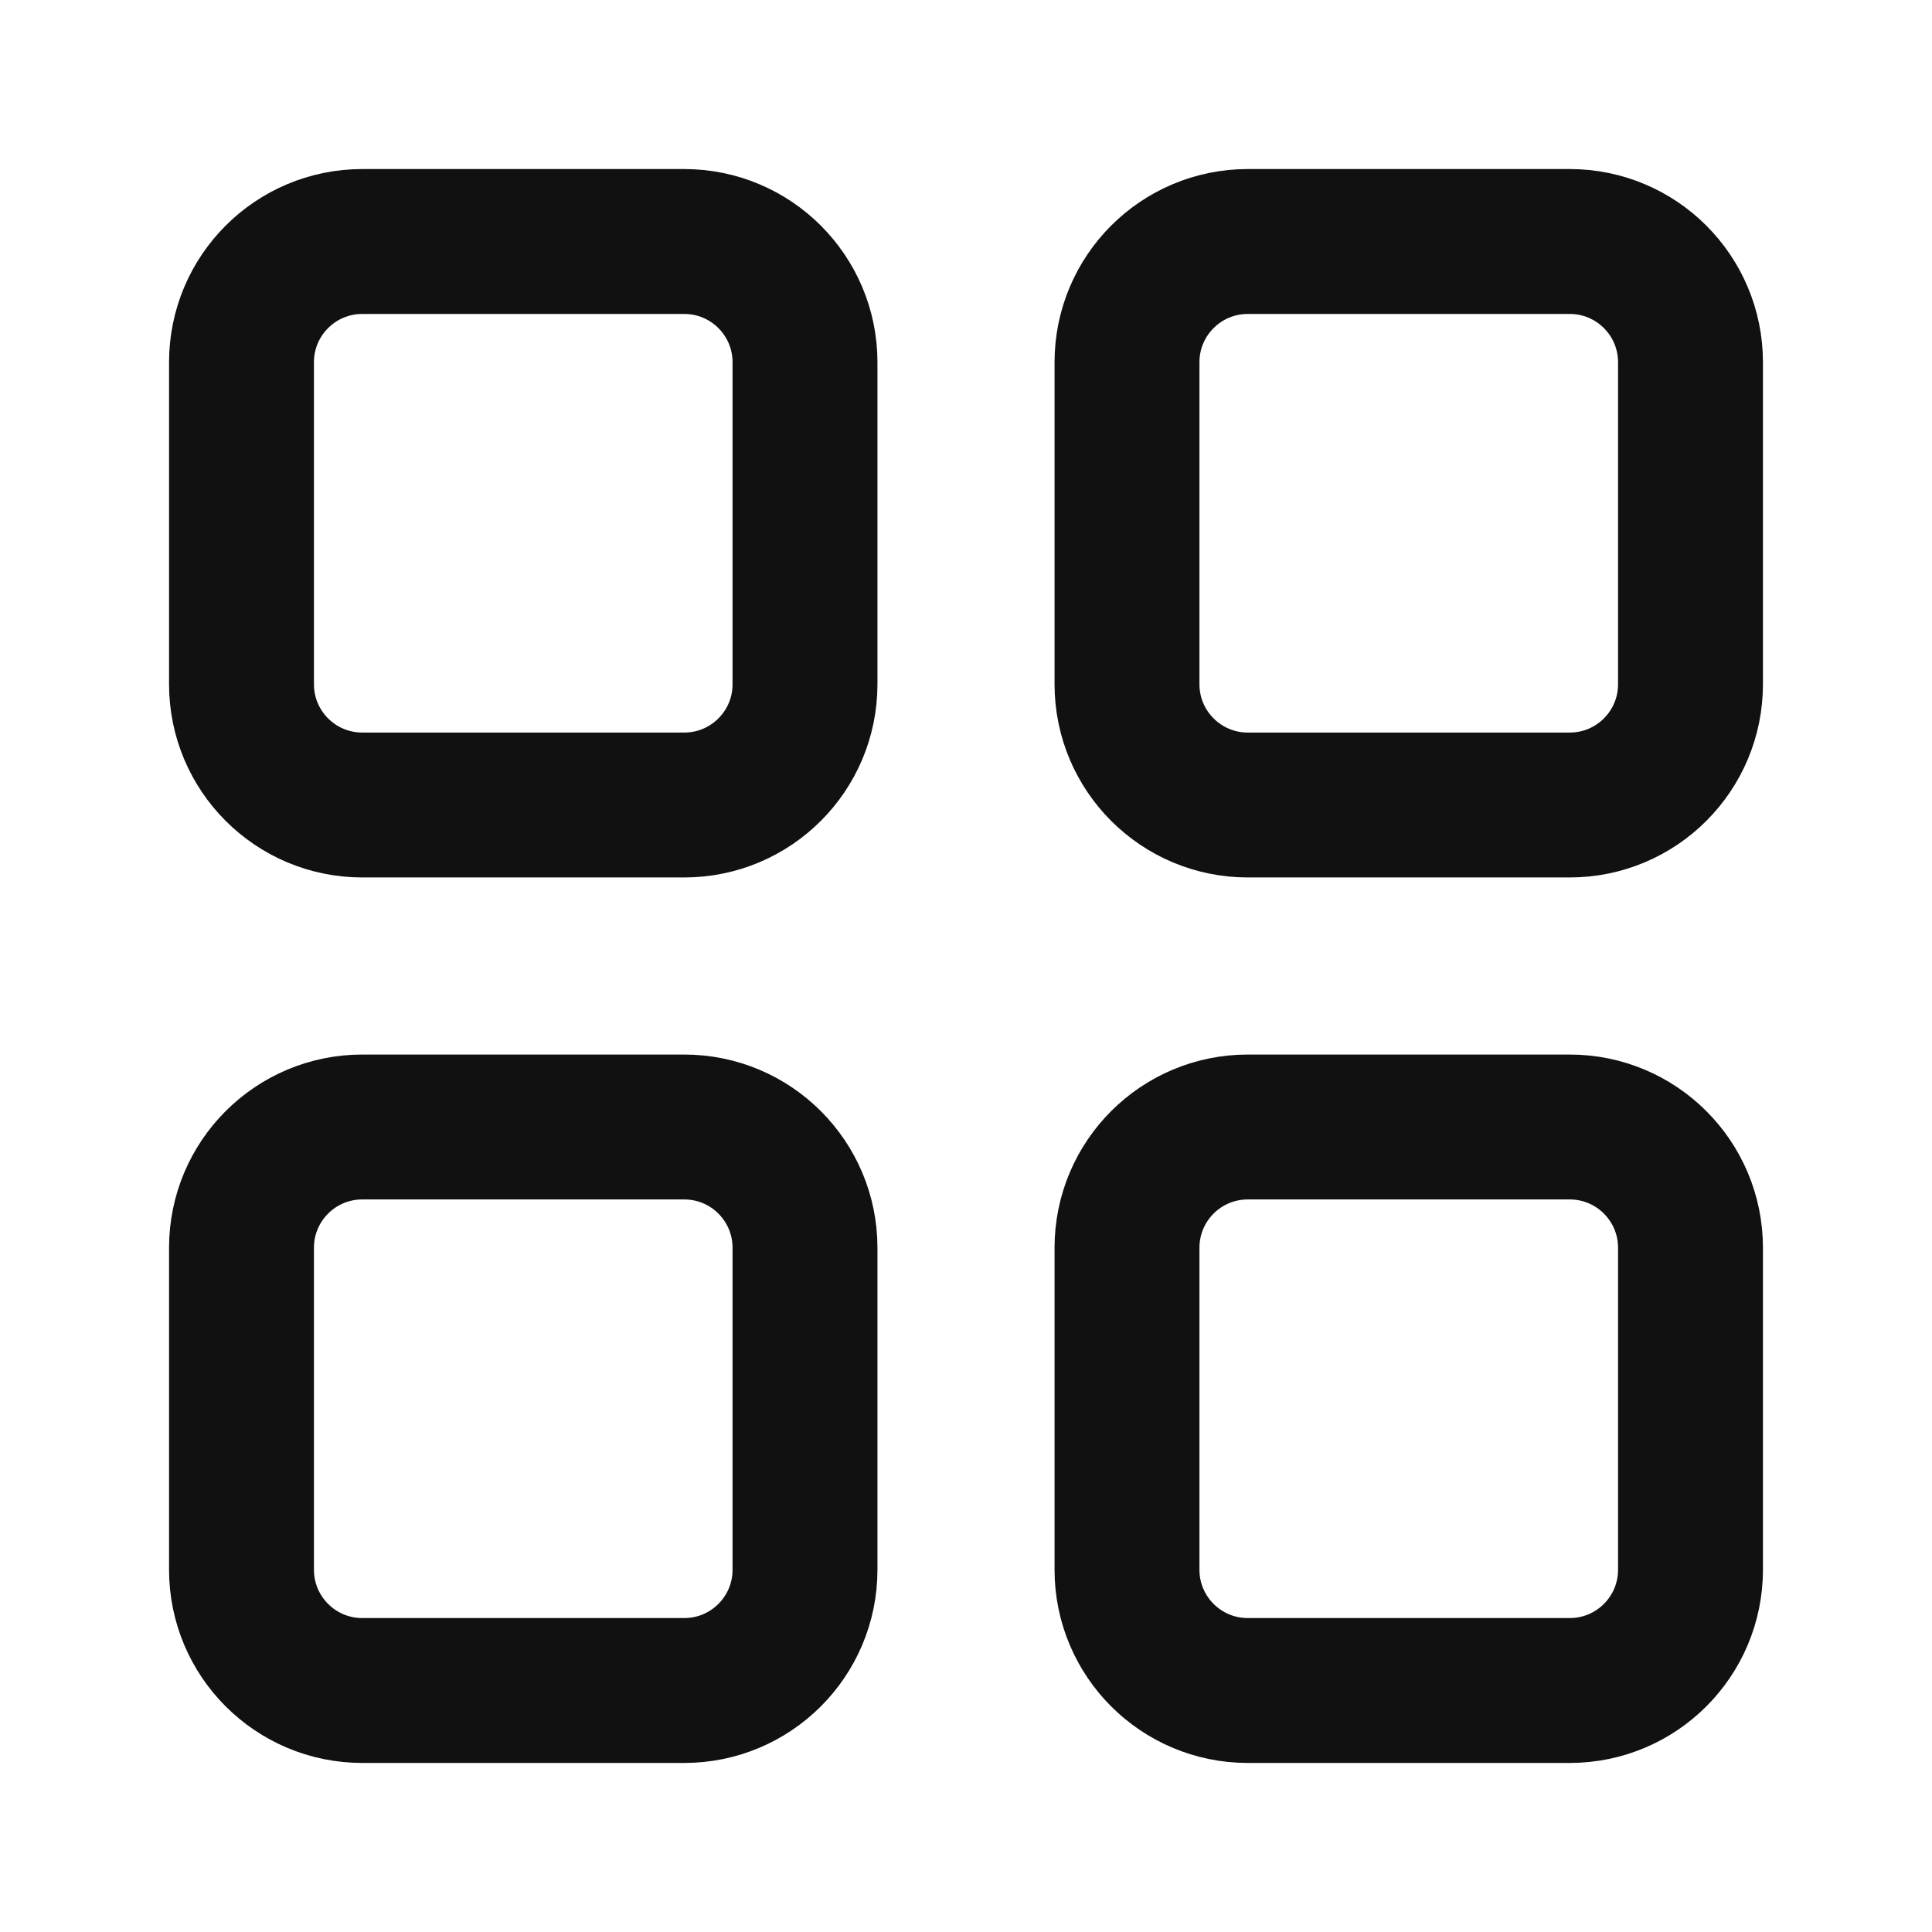
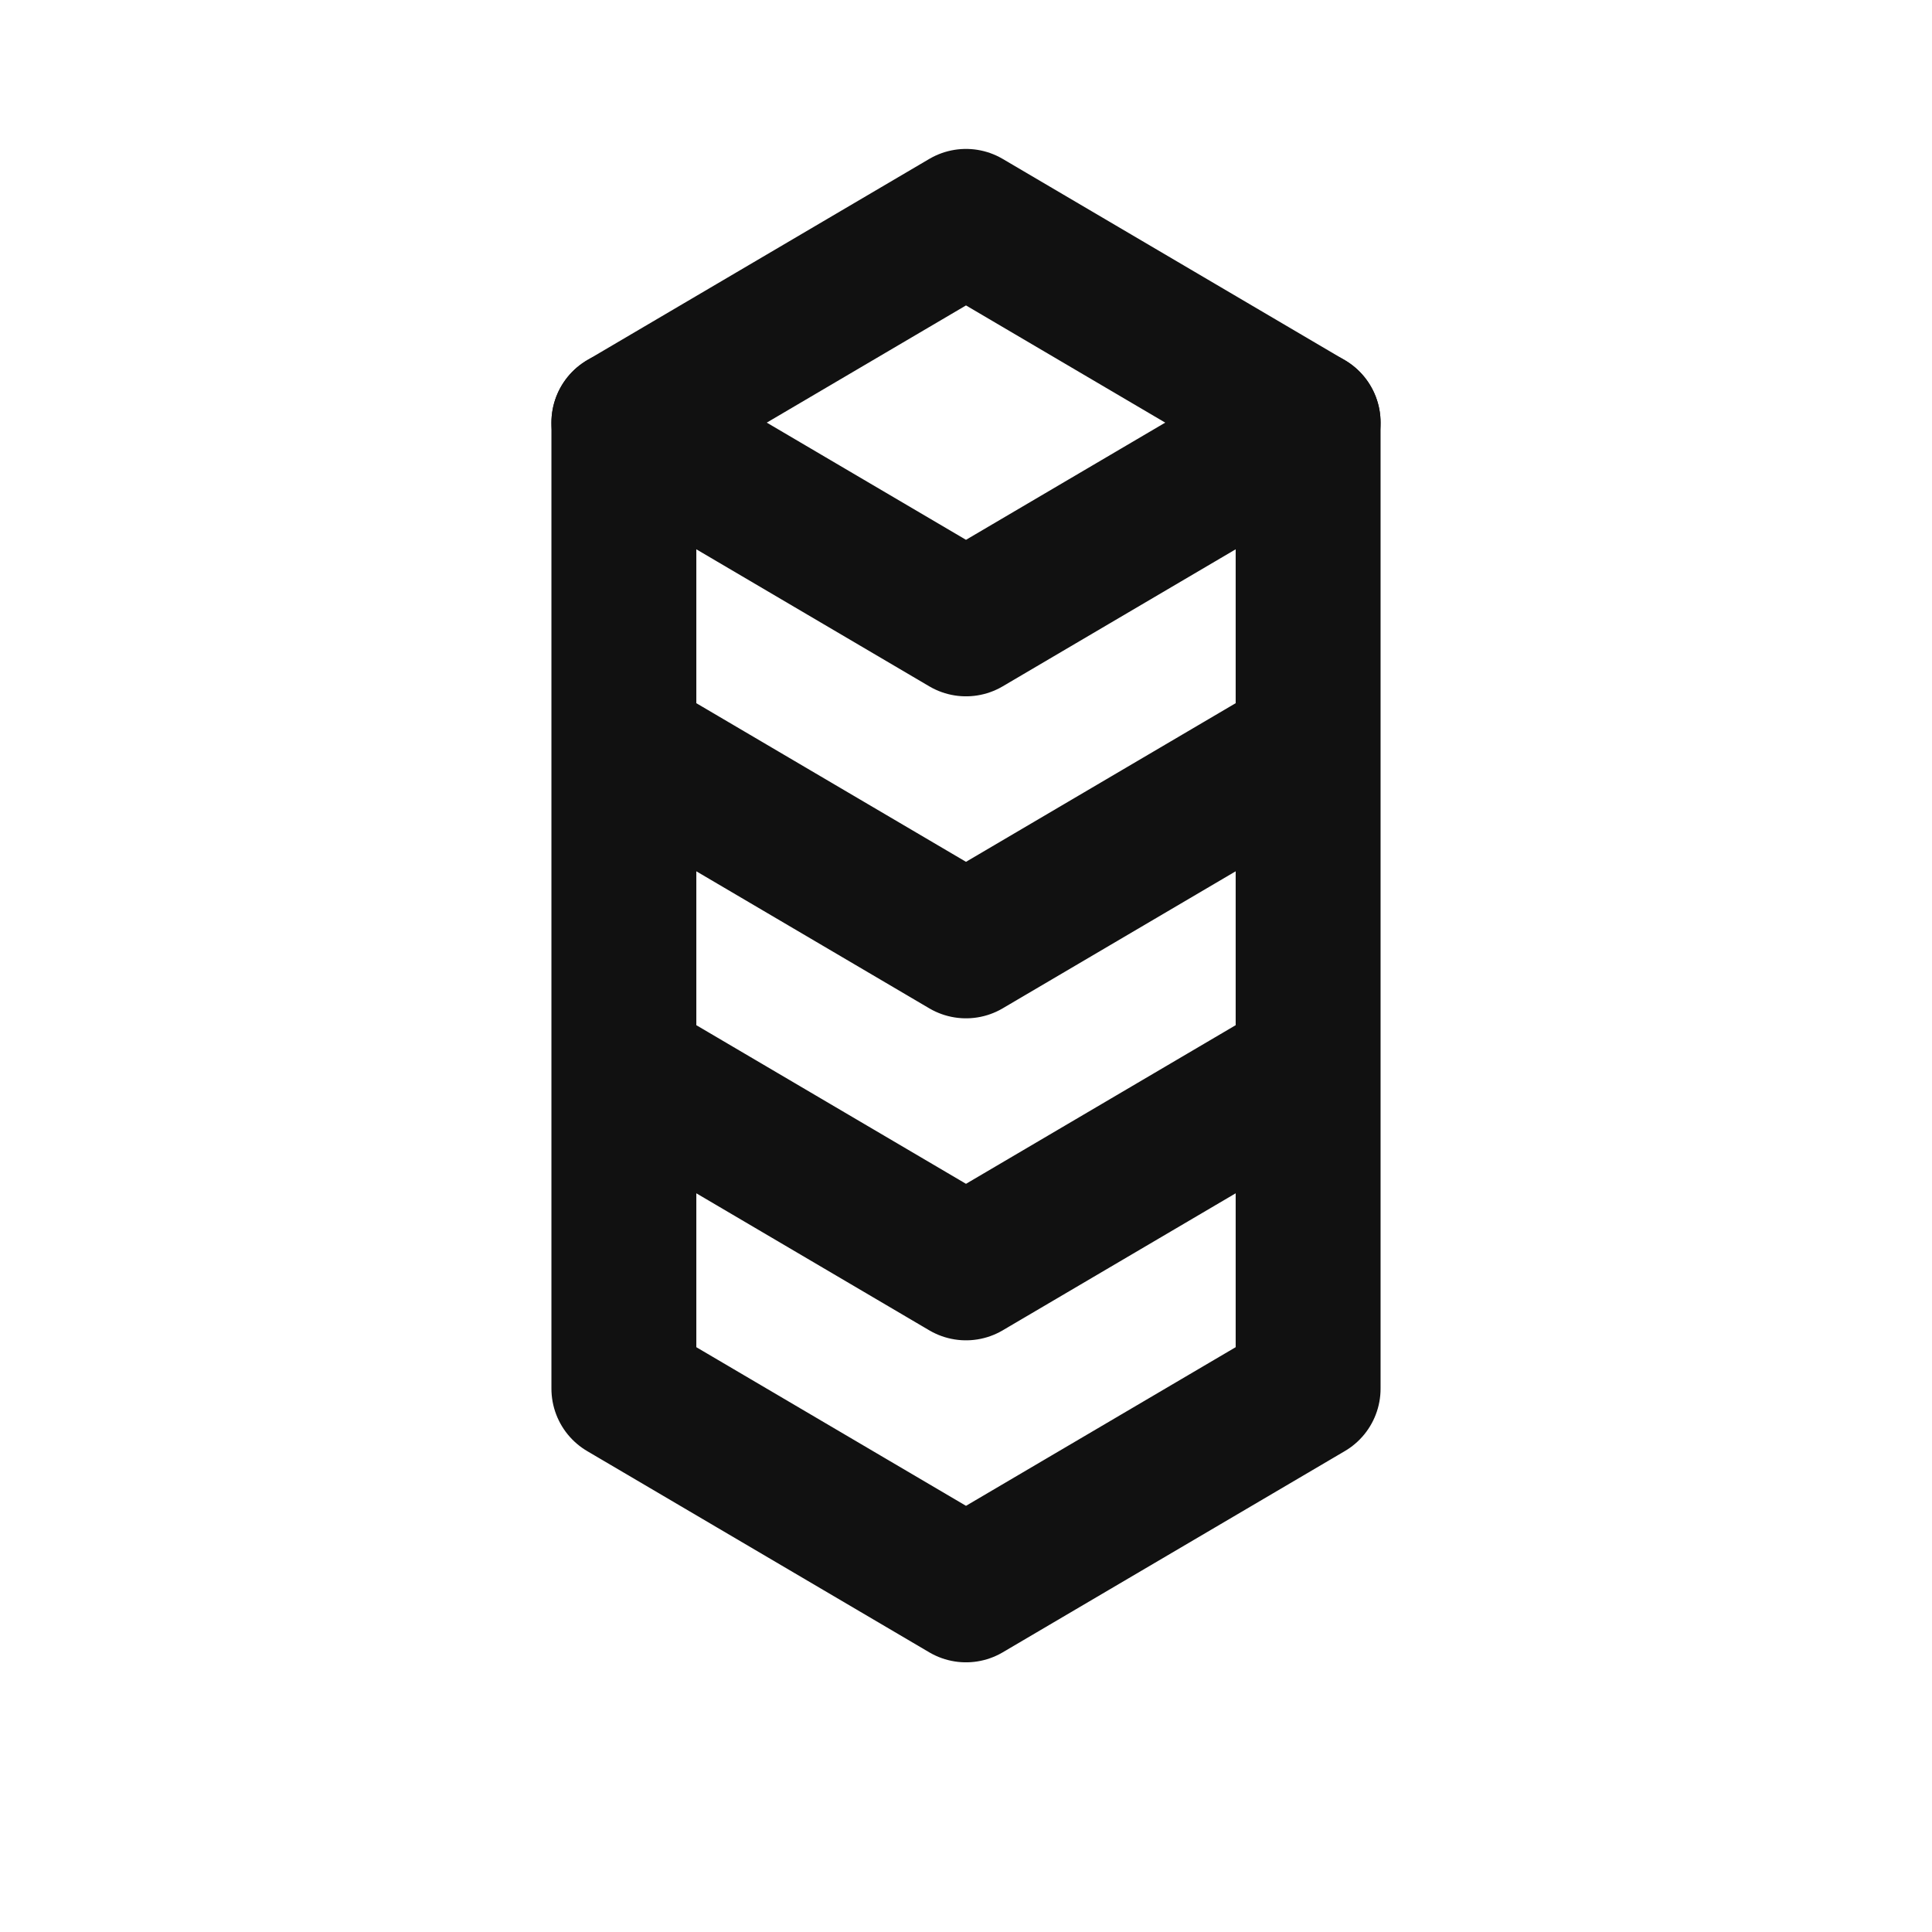
<svg xmlns="http://www.w3.org/2000/svg" viewBox="0 0 24 24" fill="none" stroke="#111" stroke-width="1.8" stroke-linecap="round" stroke-linejoin="round">
-   <rect x="3" y="3" width="7" height="7" rx="1.5" />
-   <rect x="14" y="3" width="7" height="7" rx="1.5" />
-   <rect x="3" y="14" width="7" height="7" rx="1.5" />
-   <rect x="14" y="14" width="7" height="7" rx="1.5" />
+   <path d="m12 2.75 4.25 2.5L12 7.75l-4.25-2.5L12 2.75Z" />
+   <path d="m7.75 9.25 4.25 2.5 4.25-2.5M7.75 13.25l4.25 2.5 4.25-2.5M7.75 17.25l4.25 2.5 4.25-2.5M7.75 5.25v12m8.5-12v12" />
</svg>
